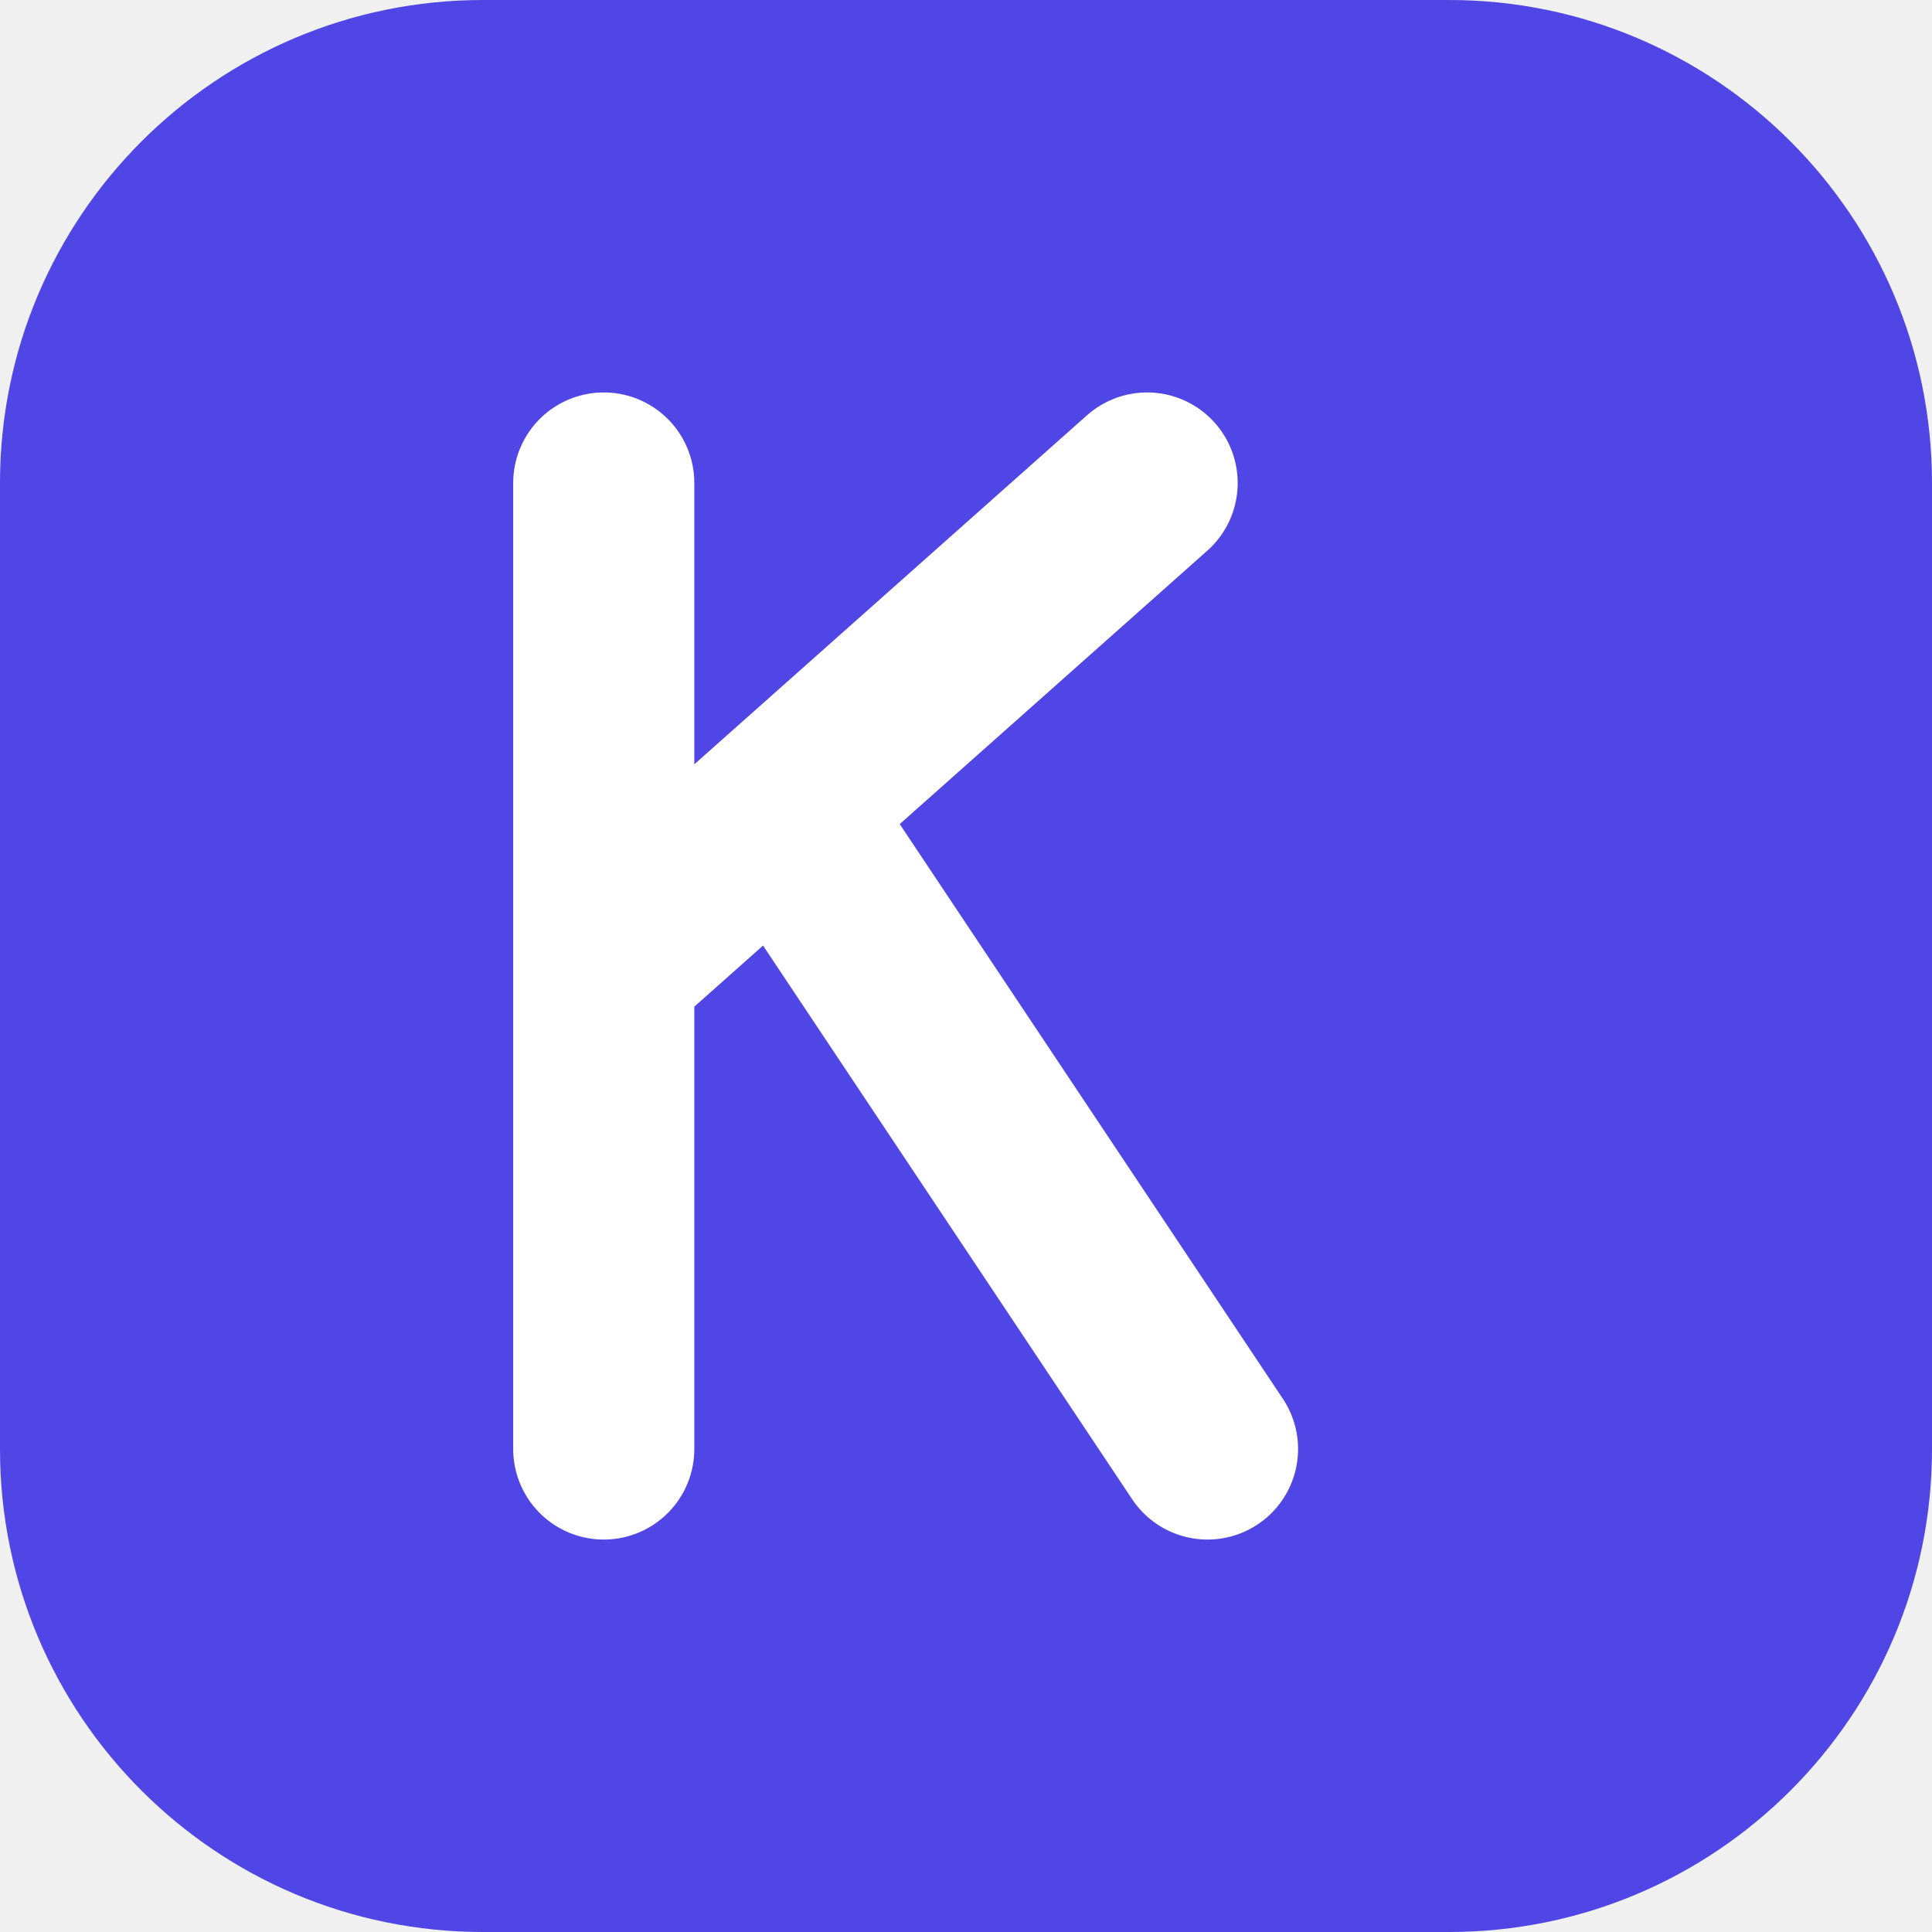
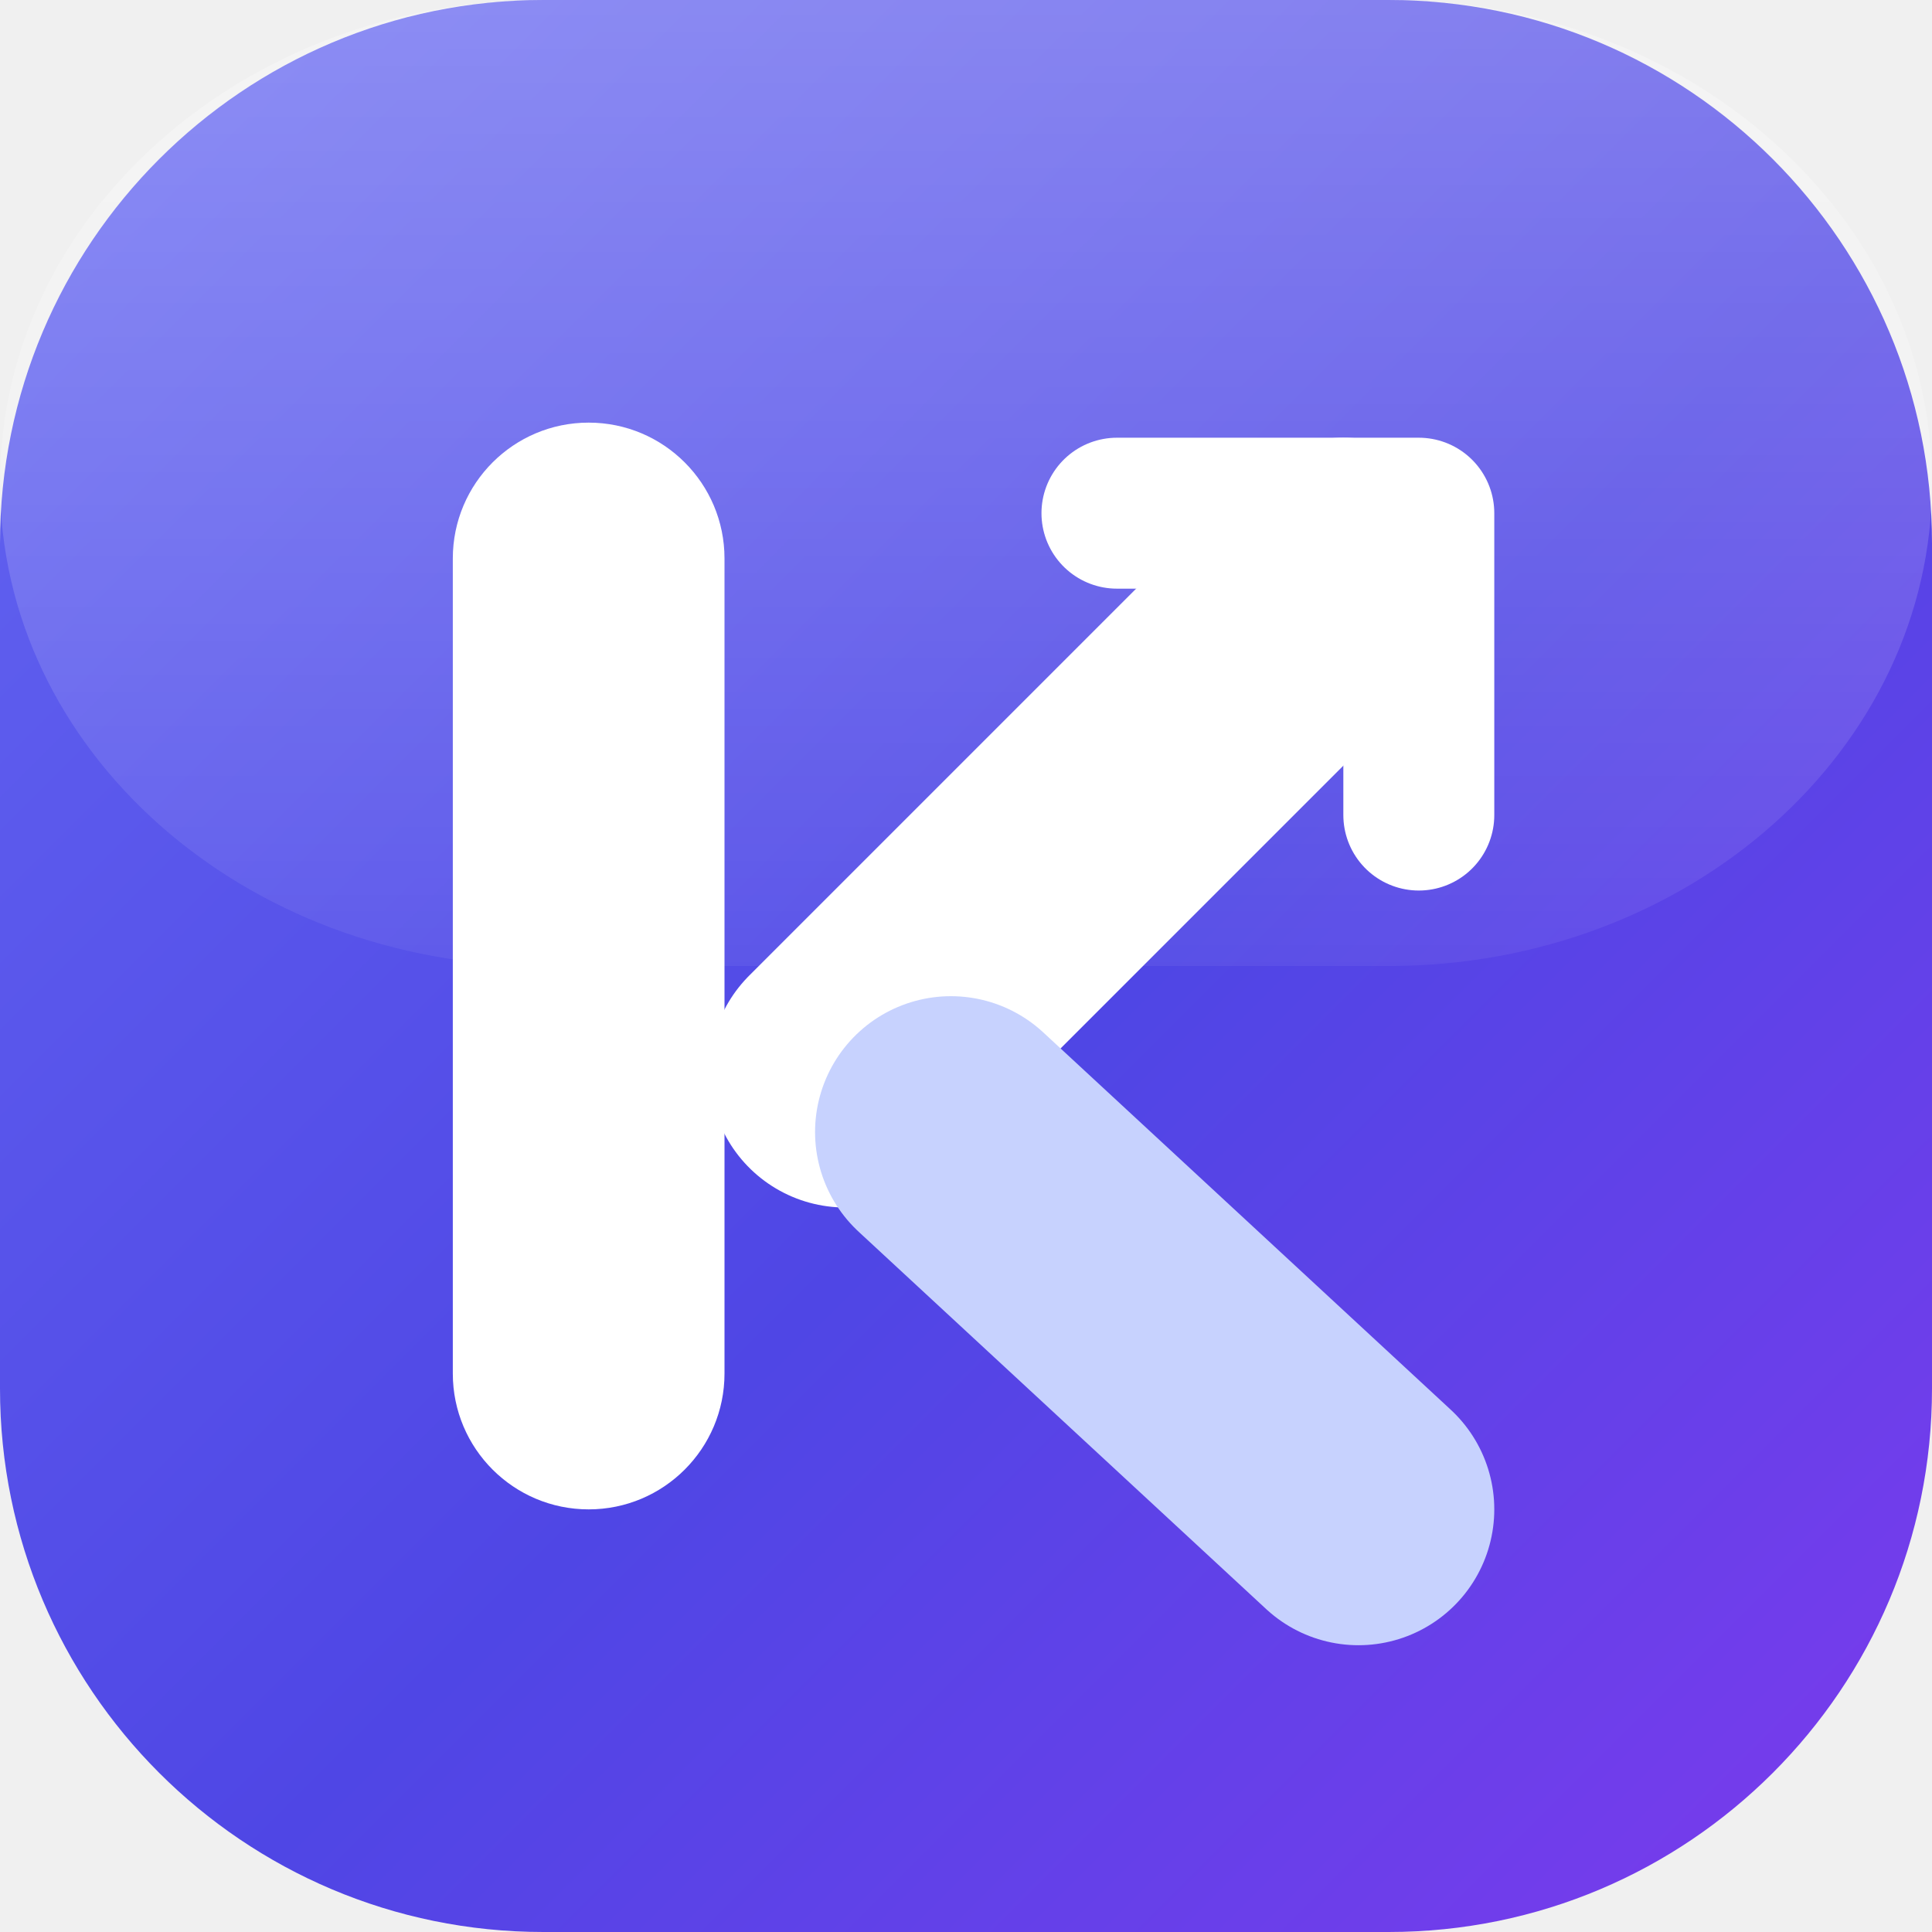
<svg xmlns="http://www.w3.org/2000/svg" viewBox="0 0 64 64">
-   <rect width="64" height="64" rx="16" fill="#4f46e5" />
-   <path d="M20 16v32M20 32l18-16M26 27l14 21" stroke="#fff" stroke-width="6" stroke-linecap="round" stroke-linejoin="round" fill="none" />
+   <defs>
+     <linearGradient id="fondo" x1="0" y1="0" x2="64" y2="64" gradientUnits="userSpaceOnUse">
+       <stop offset="0" stop-color="#6366f1" />
+       <stop offset="0.55" stop-color="#4f46e5" />
+       <stop offset="1" stop-color="#7c3aed" />
+     </linearGradient>
+     <linearGradient id="brillo" x1="32" y1="0" x2="32" y2="40" gradientUnits="userSpaceOnUse">
+       <stop offset="0" stop-color="#fff" stop-opacity="0.28" />
+       <stop offset="1" stop-color="#fff" stop-opacity="0" />
+     </linearGradient>
+   </defs>
+   <rect width="64" height="64" rx="18" fill="url(#fondo)" />
+   <rect width="64" height="32" rx="18" fill="url(#brillo)" />
+   <rect x="15" y="14" width="9" height="36" rx="4.5" fill="#fff" />
+   <path d="M28 35.5 L44.5 19" stroke="#fff" stroke-width="9" stroke-linecap="round" />
+   <path d="M37 17 H47 V27" stroke="#fff" stroke-width="5" stroke-linecap="round" stroke-linejoin="round" fill="none" />
+   <path d="M31.5 37.5 L45 50" stroke="#c7d2fe" stroke-width="9" stroke-linecap="round" />
</svg>
